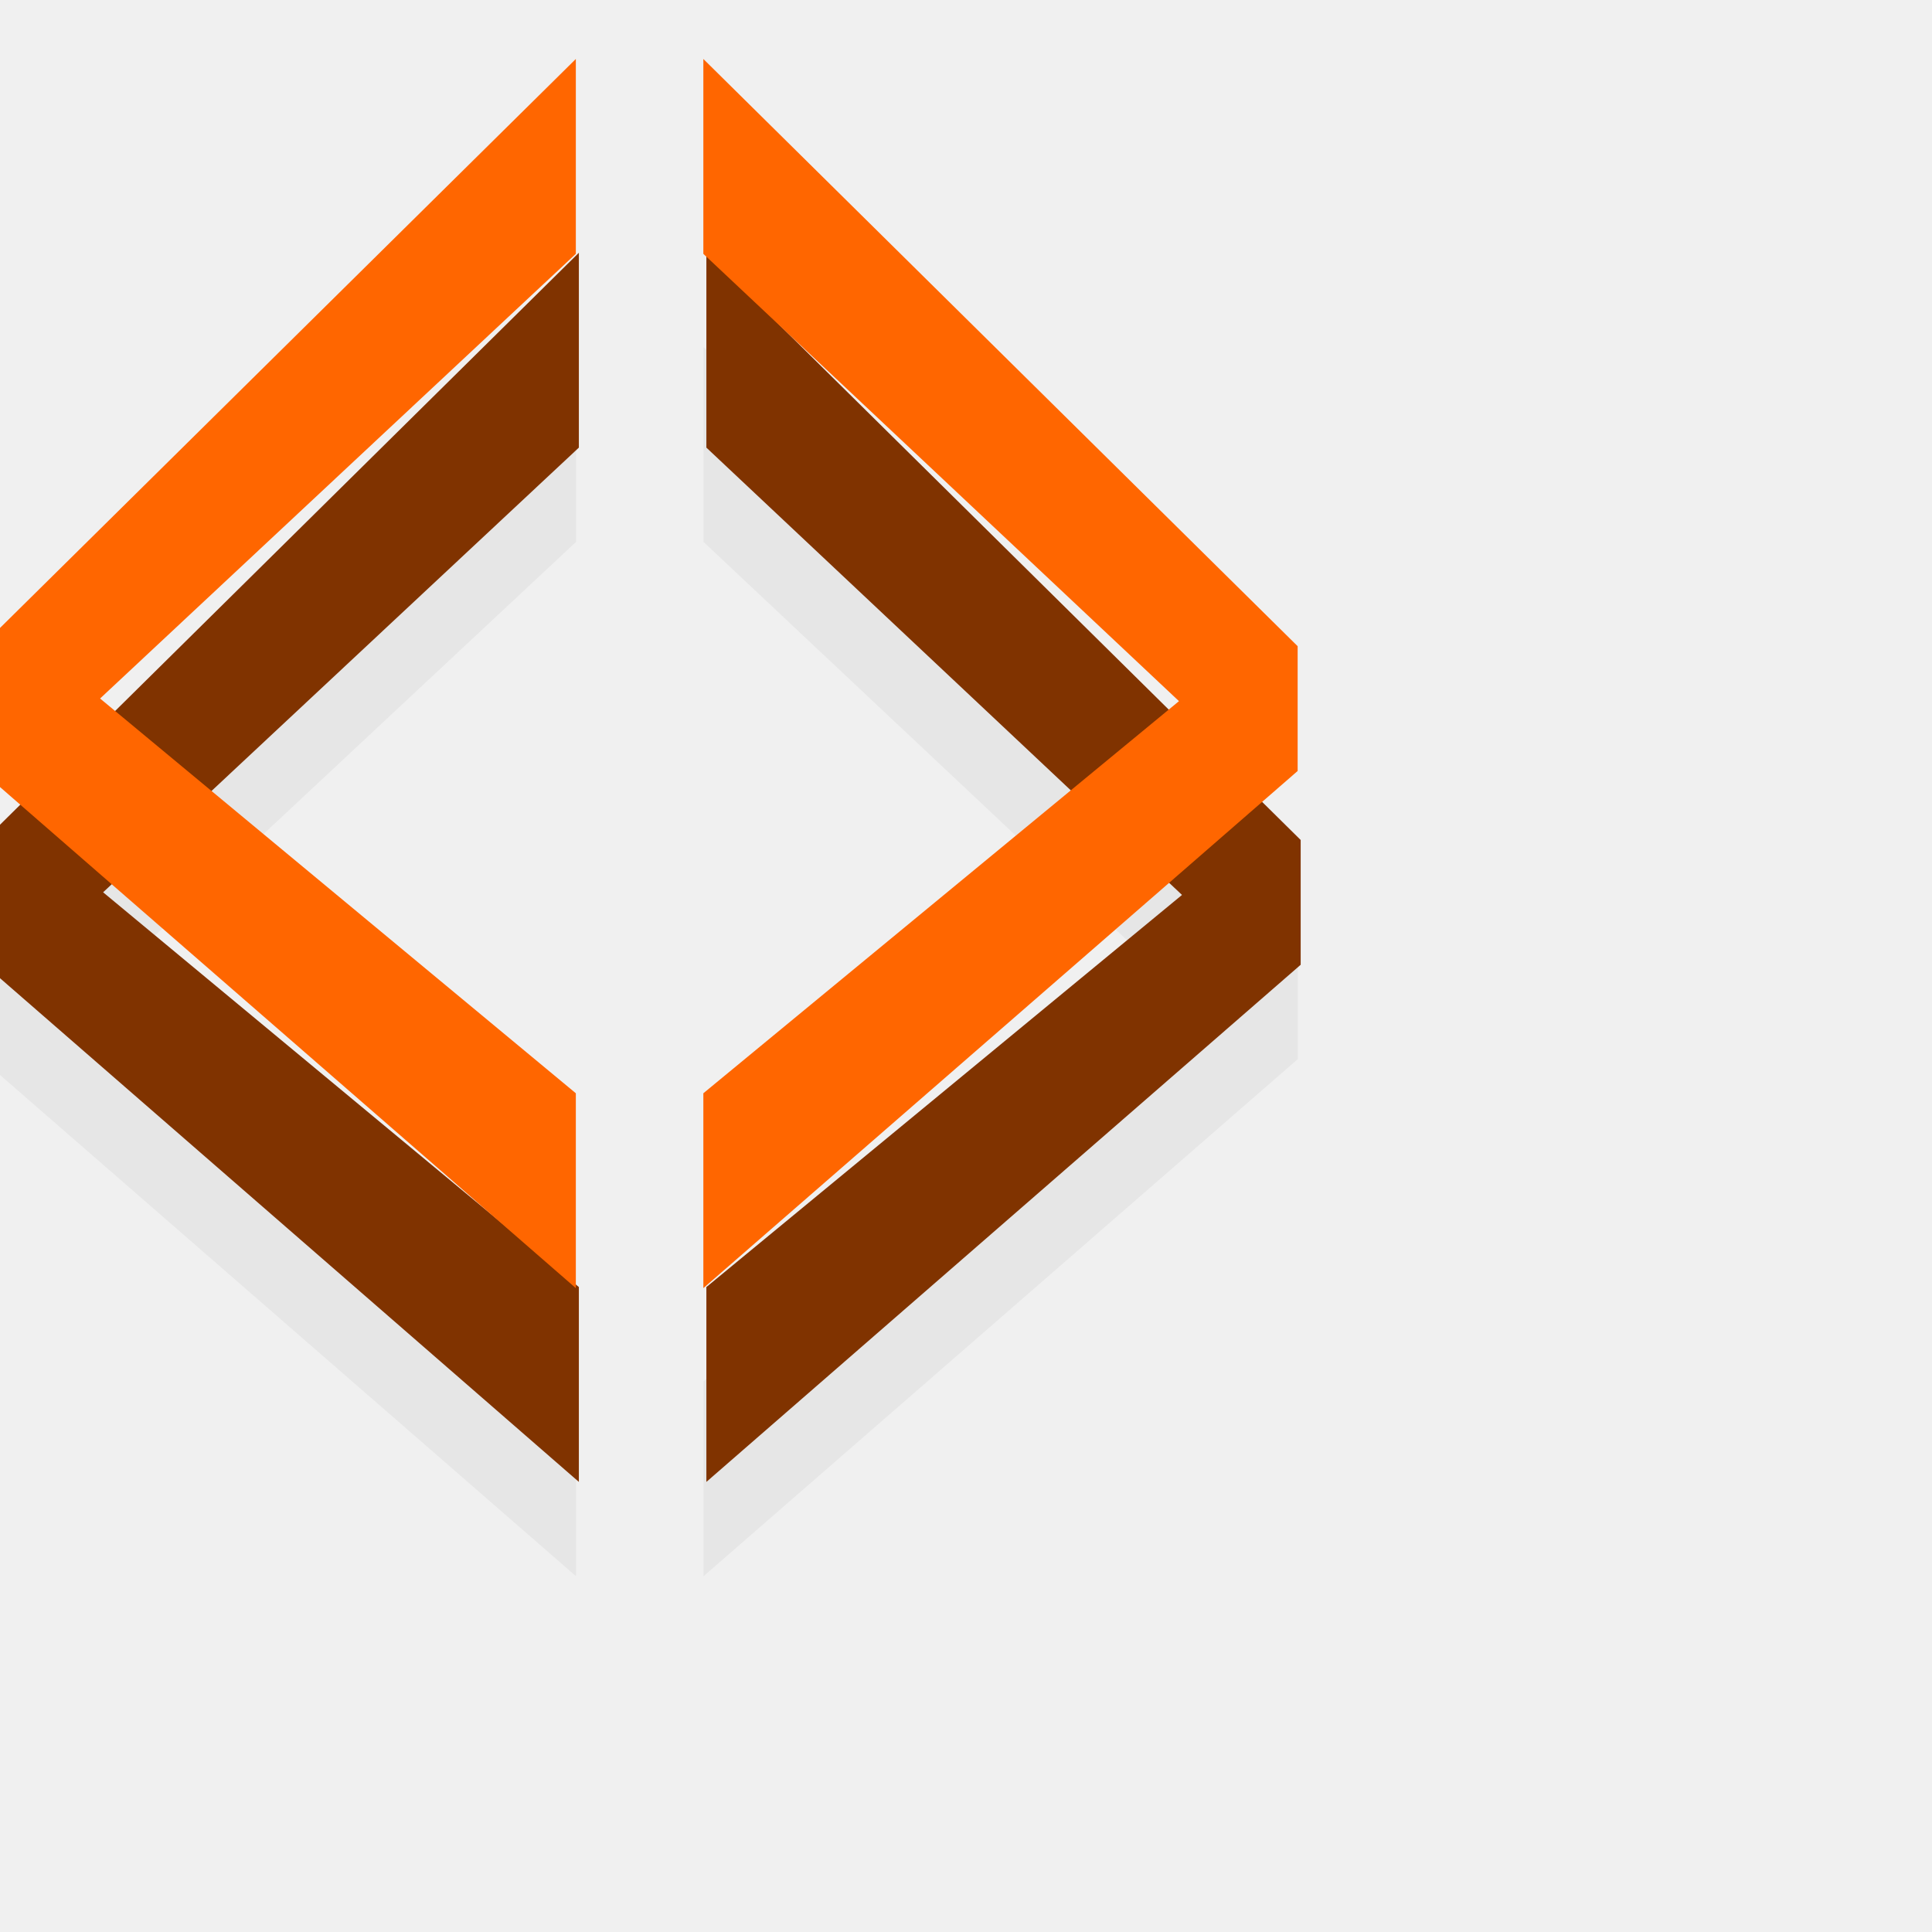
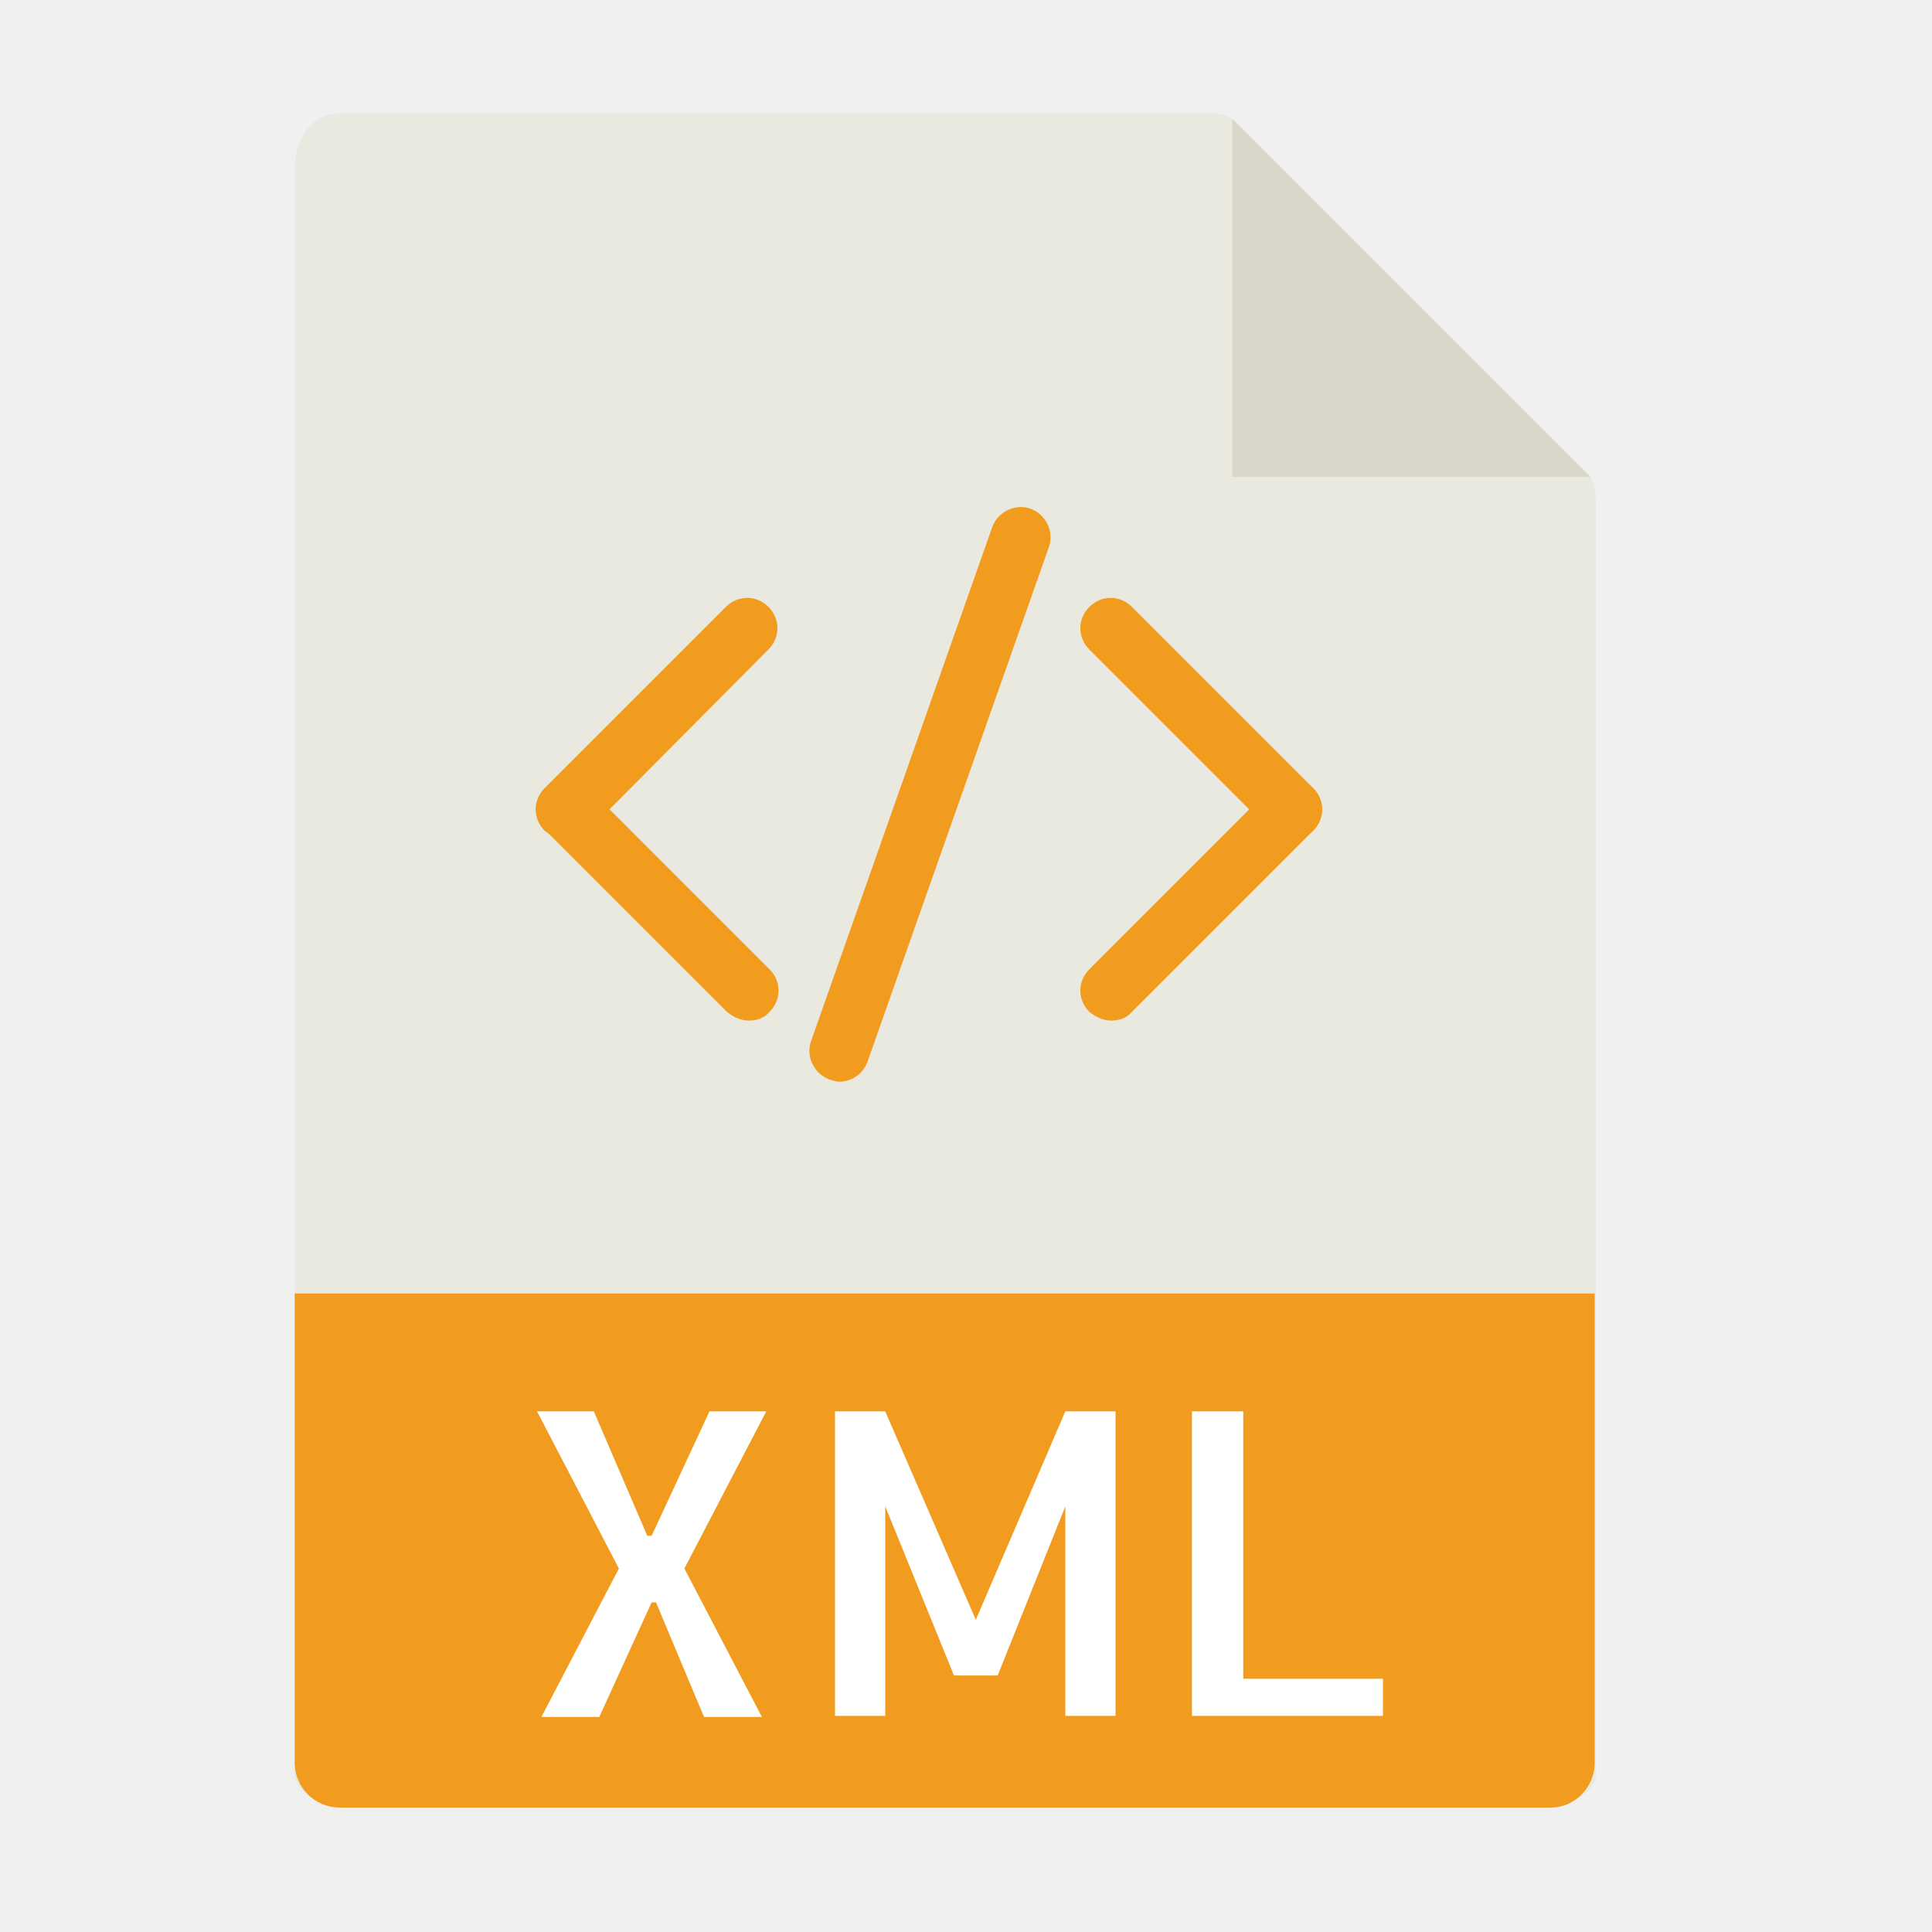
- <svg xmlns="http://www.w3.org/2000/svg" version="1.0" width="177" height="177">
-   <g font-weight="400" font-family="Sans" letter-spacing="0" word-spacing="0">
-     <text style="line-height:125%" x="115.024" y="101.502" font-size="90" transform="translate(-48.825 -21.518)" />
-     <text style="line-height:125%" x="58.202" y="136.796" transform="matrix(.7107 0 0 1.40706 -48.825 -21.518)" font-size="162.673" fill="#e6e6e6">
-       <tspan x="58.202" y="136.796">&lt;&gt;</tspan>
-     </text>
-     <text style="line-height:125%" x="58.569" y="130.655" transform="matrix(.7107 0 0 1.40706 -48.825 -21.518)" font-size="162.673" fill="#803300">
-       <tspan x="58.569" y="130.655">&lt;&gt;</tspan>
-     </text>
-     <text style="line-height:125%" x="58.179" y="118.038" transform="matrix(.7107 0 0 1.40706 -48.825 -21.518)" font-size="162.673" fill="#f60">
-       <tspan x="58.179" y="118.038">&lt;&gt;</tspan>
-     </text>
+ <svg xmlns="http://www.w3.org/2000/svg" version="1.1" id="Layer_1" x="0px" y="0px" viewBox="0 0 177 177" style="enable-background:new 0 0 177 177;" xml:space="preserve">
+   <style type="text/css">
+ 	.st0{fill:#E9E9E0;}
+ 	.st1{fill:#D9D7CA;}
+ 	.st2{fill:#F29C1F;}
+ 	.st3{fill:#FFFFFF;}
+ </style>
+   <g>
+     <path class="st0" d="M111.4,10.4H31.1c-2.2,0-4.1,1.8-4.1,5.3v147c0,1,1.8,2.8,4.1,2.8h111c2.2,0,4.1-1.8,4.1-2.8V46.4   c0-1.9-0.3-2.5-0.7-3l-32.2-32.2C112.7,10.7,112.1,10.4,111.4,10.4z" />
+     <polygon class="st1" points="112.9,10.9 112.9,43.7 145.7,43.7  " />
+     <path class="st2" d="M142.1,165.6h-111c-2.2,0-4.1-1.8-4.1-4.1v-43h119.1v43C146.1,163.7,144.3,165.6,142.1,165.6z" />
+     <g>
+       <path class="st3" d="M62.7,143.7l7.1,13.6h-5.3l-4.4-10.5h-0.4l-4.8,10.5h-5.3l7.1-13.6l-7.5-14.4h5.2l4.9,11.4h0.4l5.3-11.4h5.2    L62.7,143.7z" />
+       <path class="st3" d="M97.6,129.3h4.6v27.9h-4.6V138l-6.2,15.5h-4L81.1,138v19.2h-4.6v-27.9h4.6l8.3,19.1L97.6,129.3z" />
+       <path class="st3" d="M113.9,129.3v24.5h12.8v3.4h-17.5v-27.9H113.9z" />
+     </g>
+     <path class="st2" d="M51.9,76.9c-0.7,0-1.4-0.3-2-0.8c-1.1-1.1-1.1-2.8,0-3.9l16.6-16.6c1.1-1.1,2.8-1.1,3.9,0   c1.1,1.1,1.1,2.8,0,3.9L53.9,76.1C53.4,76.6,52.6,76.9,51.9,76.9z" />
+     <path class="st2" d="M68.6,93.5c-0.7,0-1.4-0.3-2-0.8L50,76.1c-1.1-1.1-1.1-2.8,0-3.9c1.1-1.1,2.8-1.1,3.9,0l16.6,16.6   c1.1,1.1,1.1,2.8,0,3.9C70,93.3,69.3,93.5,68.6,93.5z" />
+     <path class="st2" d="M101.8,93.5c-0.7,0-1.4-0.3-2-0.8c-1.1-1.1-1.1-2.8,0-3.9l16.6-16.6c1.1-1.1,2.8-1.1,3.9,0s1.1,2.8,0,3.9   l-16.6,16.6C103.2,93.3,102.5,93.5,101.8,93.5z" />
+     <path class="st2" d="M118.4,76.9c-0.7,0-1.4-0.3-2-0.8L99.8,59.5c-1.1-1.1-1.1-2.8,0-3.9c1.1-1.1,2.8-1.1,3.9,0l16.6,16.6   c1.1,1.1,1.1,2.8,0,3.9C119.8,76.6,119.1,76.9,118.4,76.9z" />
+     <path class="st2" d="M76.9,99.1c-0.3,0-0.6-0.1-0.9-0.2c-1.4-0.5-2.2-2.1-1.7-3.5l16.6-47.1c0.5-1.4,2.1-2.2,3.5-1.7   c1.4,0.5,2.2,2.1,1.7,3.5L79.5,97.2C79.1,98.4,78,99.1,76.9,99.1z" />
  </g>
</svg>
